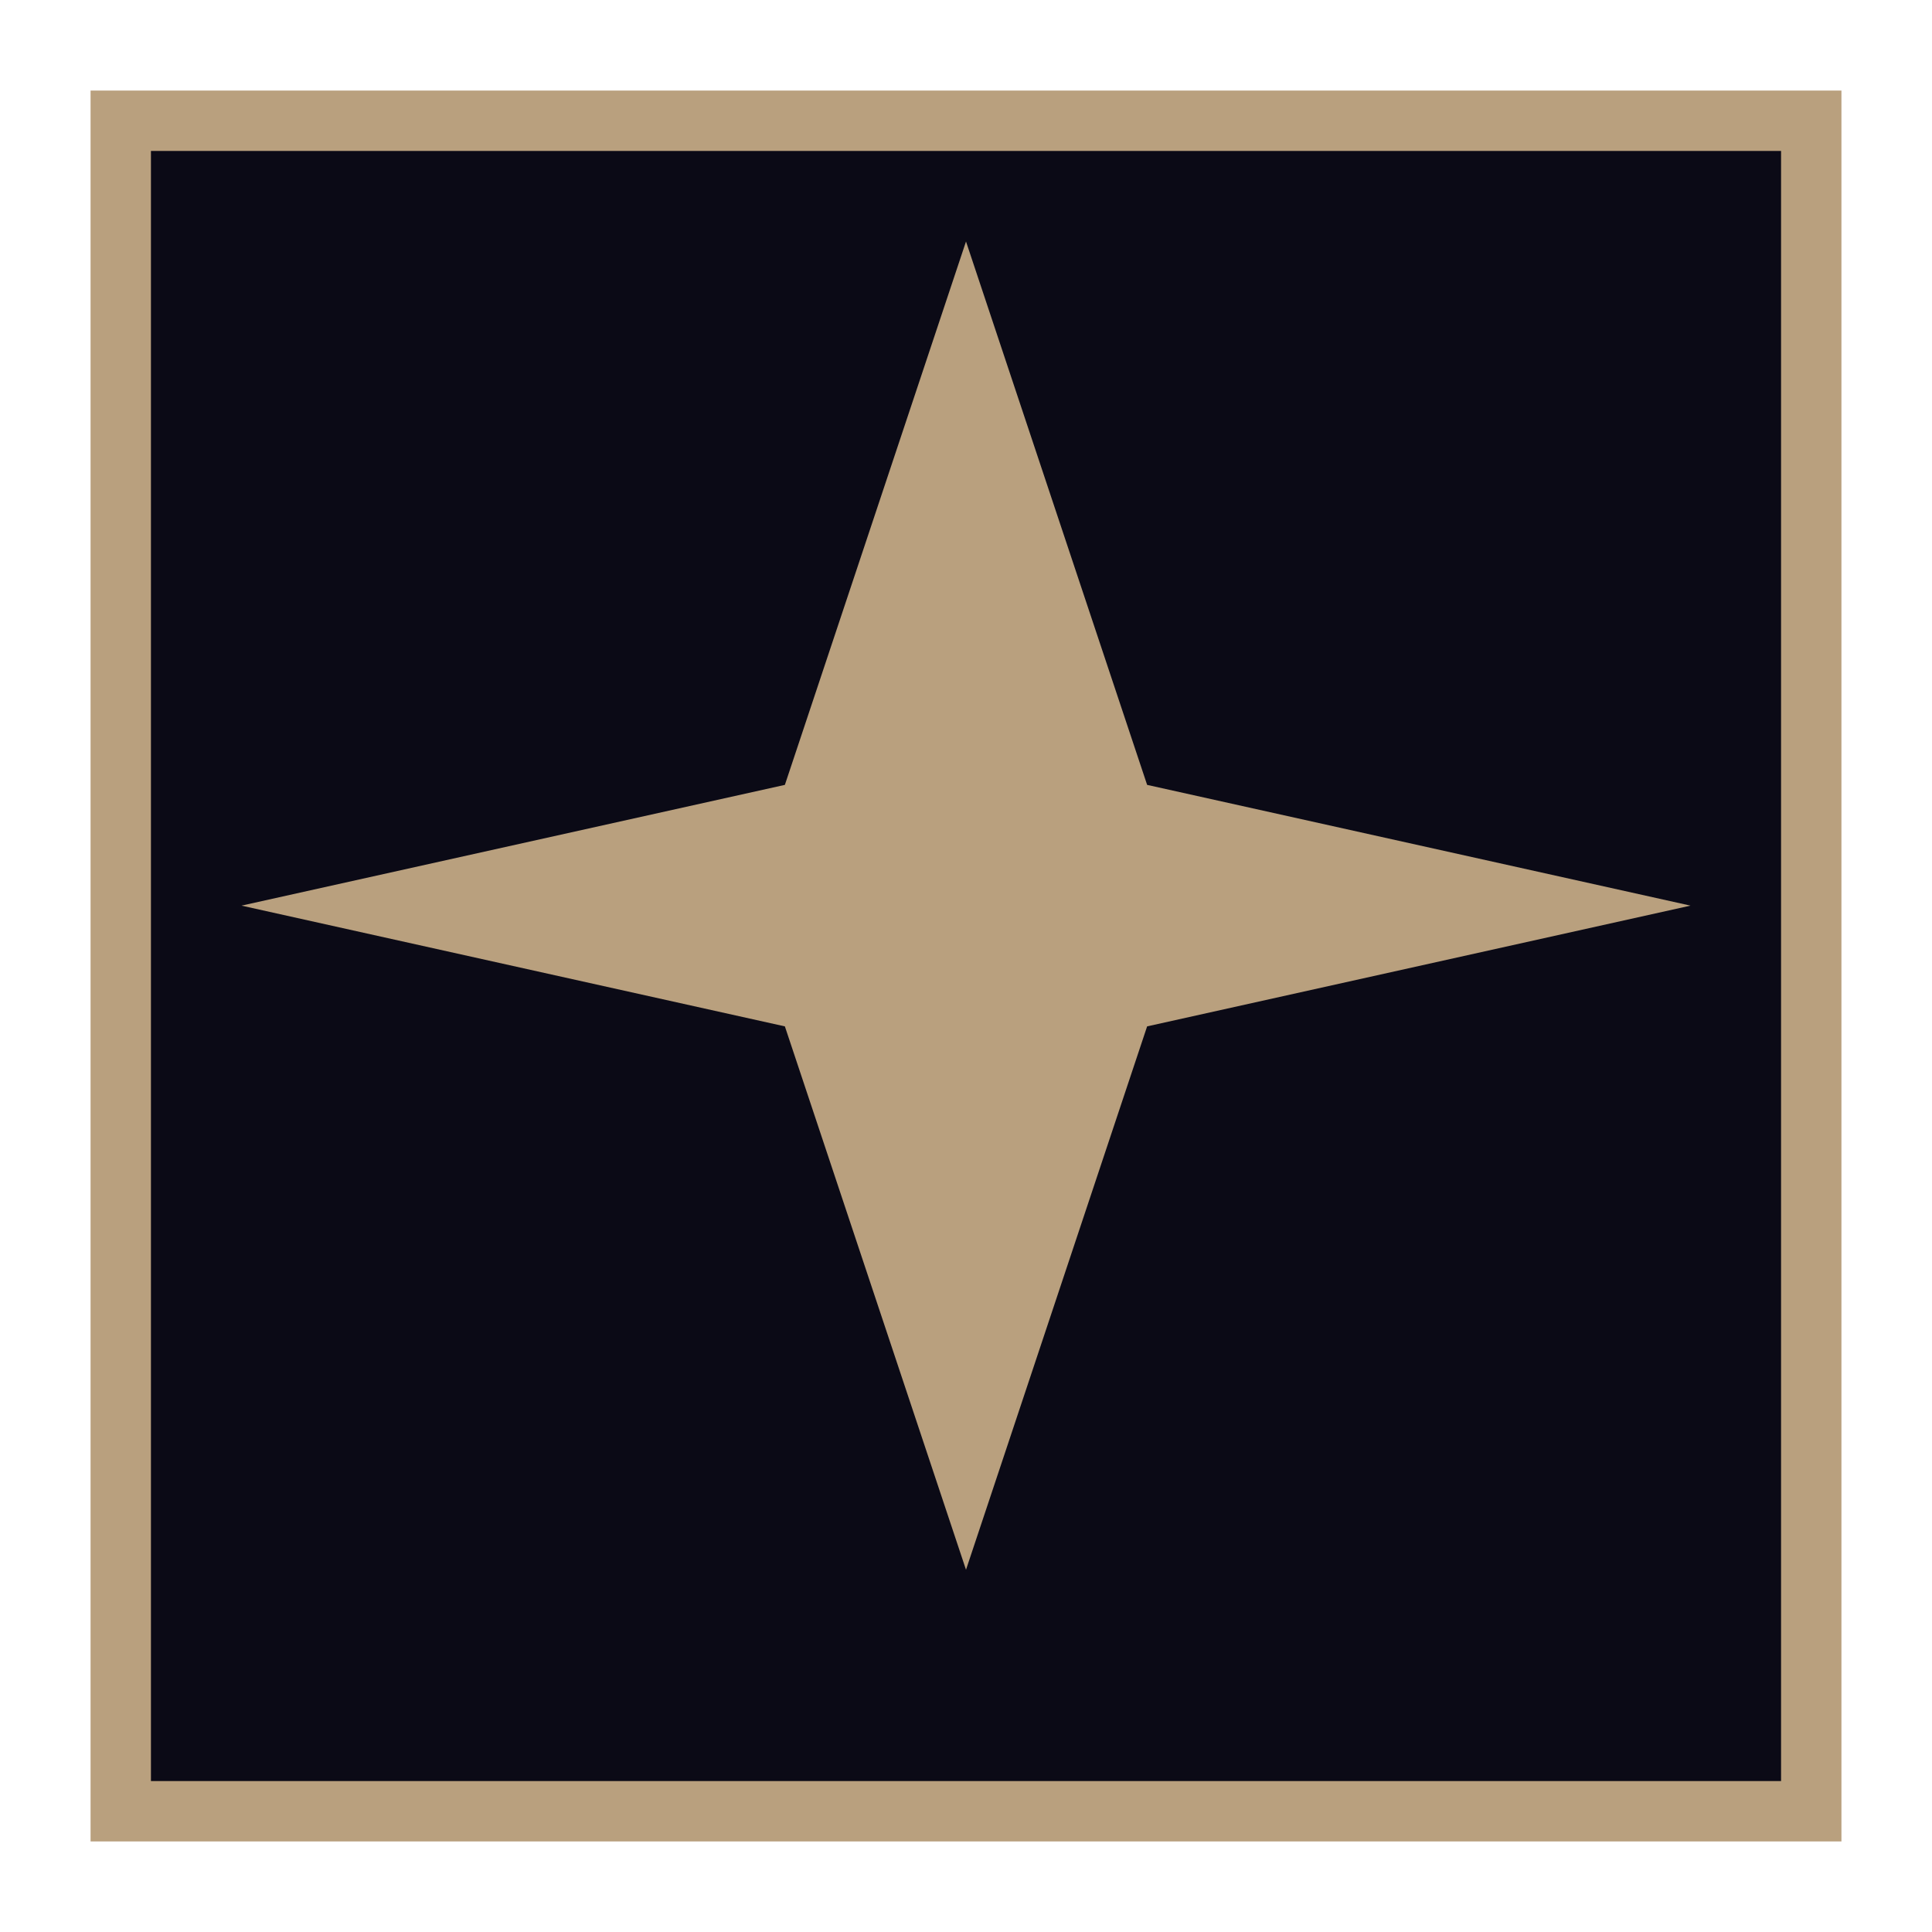
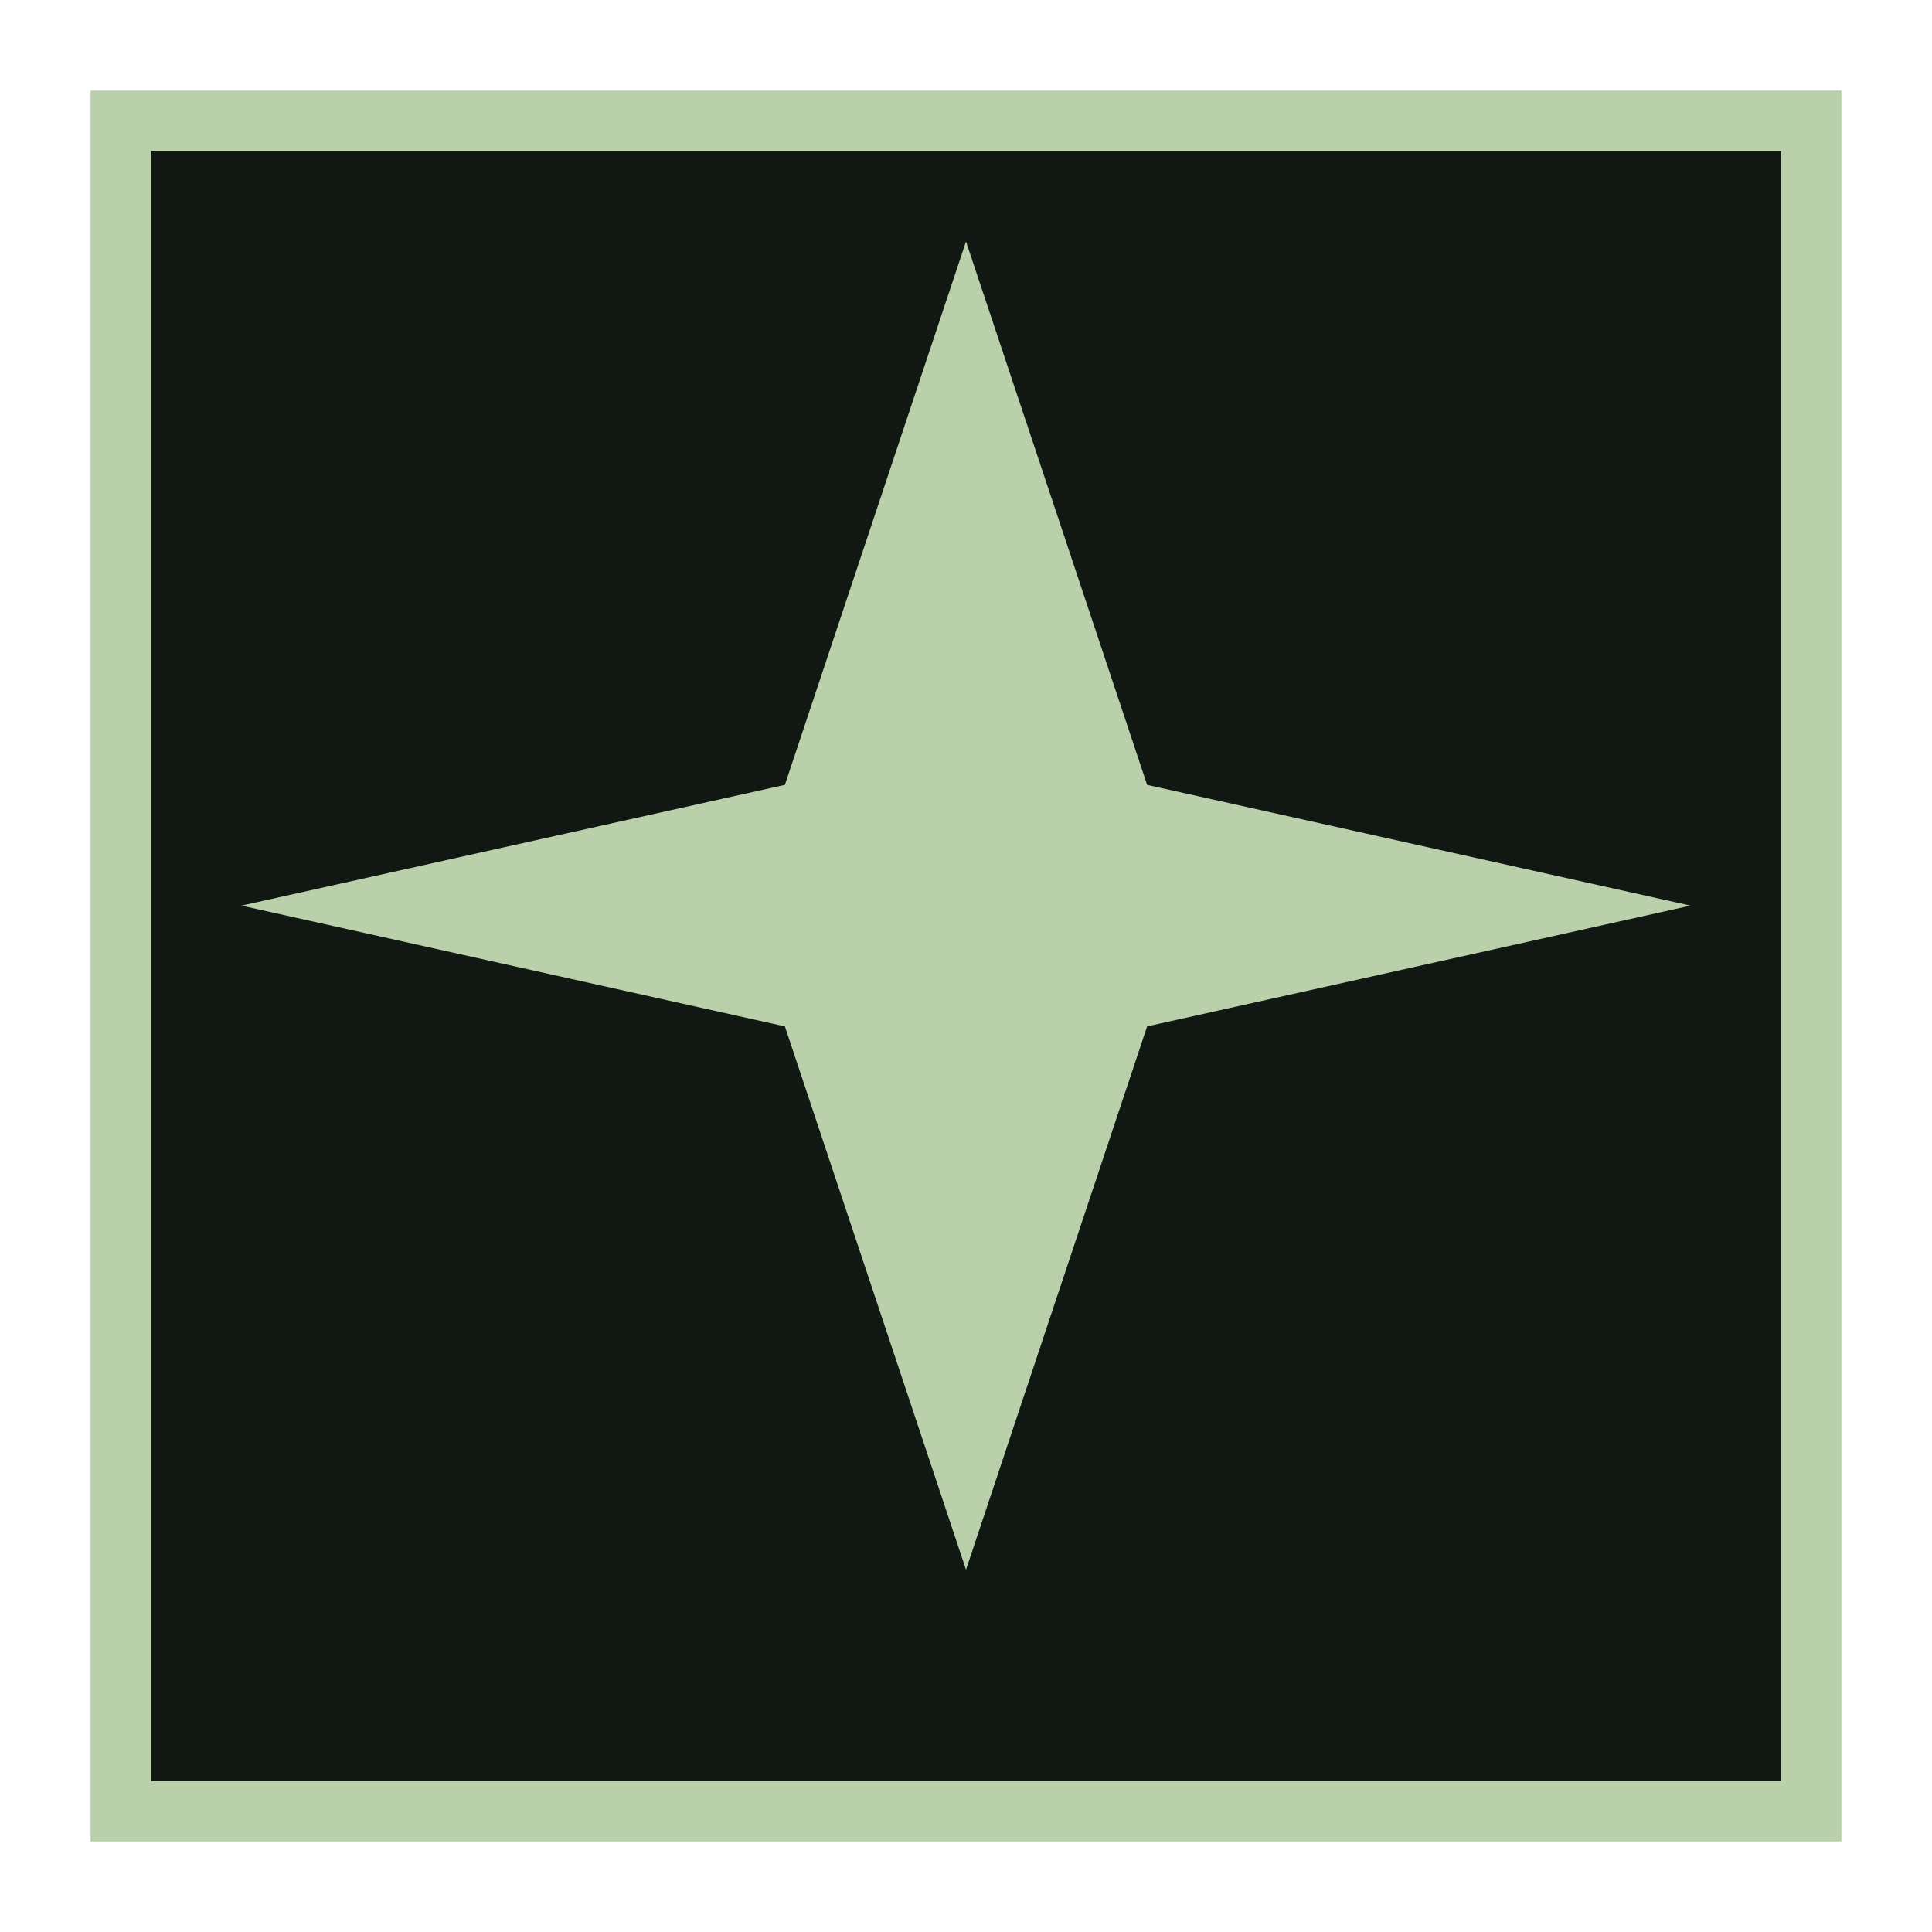
<svg xmlns="http://www.w3.org/2000/svg" viewBox="0 0 64 64">
-   <rect x="4" y="4" width="56" height="56" fill="#0b0a16" stroke="#b9a07e" stroke-width="2" />
-   <path d="M32 8 L38 26 L56 30 L38 34 L32 52 L26 34 L8 30 L26 26 Z" fill="#b9a07e" />
+   <rect x="4" y="4" width="56" height="56" fill="#111712" stroke="#b9d0aa" stroke-width="2" />
+   <path d="M32 8 L38 26 L56 30 L38 34 L32 52 L26 34 L8 30 L26 26 Z" fill="#b9d0aa" />
</svg>
